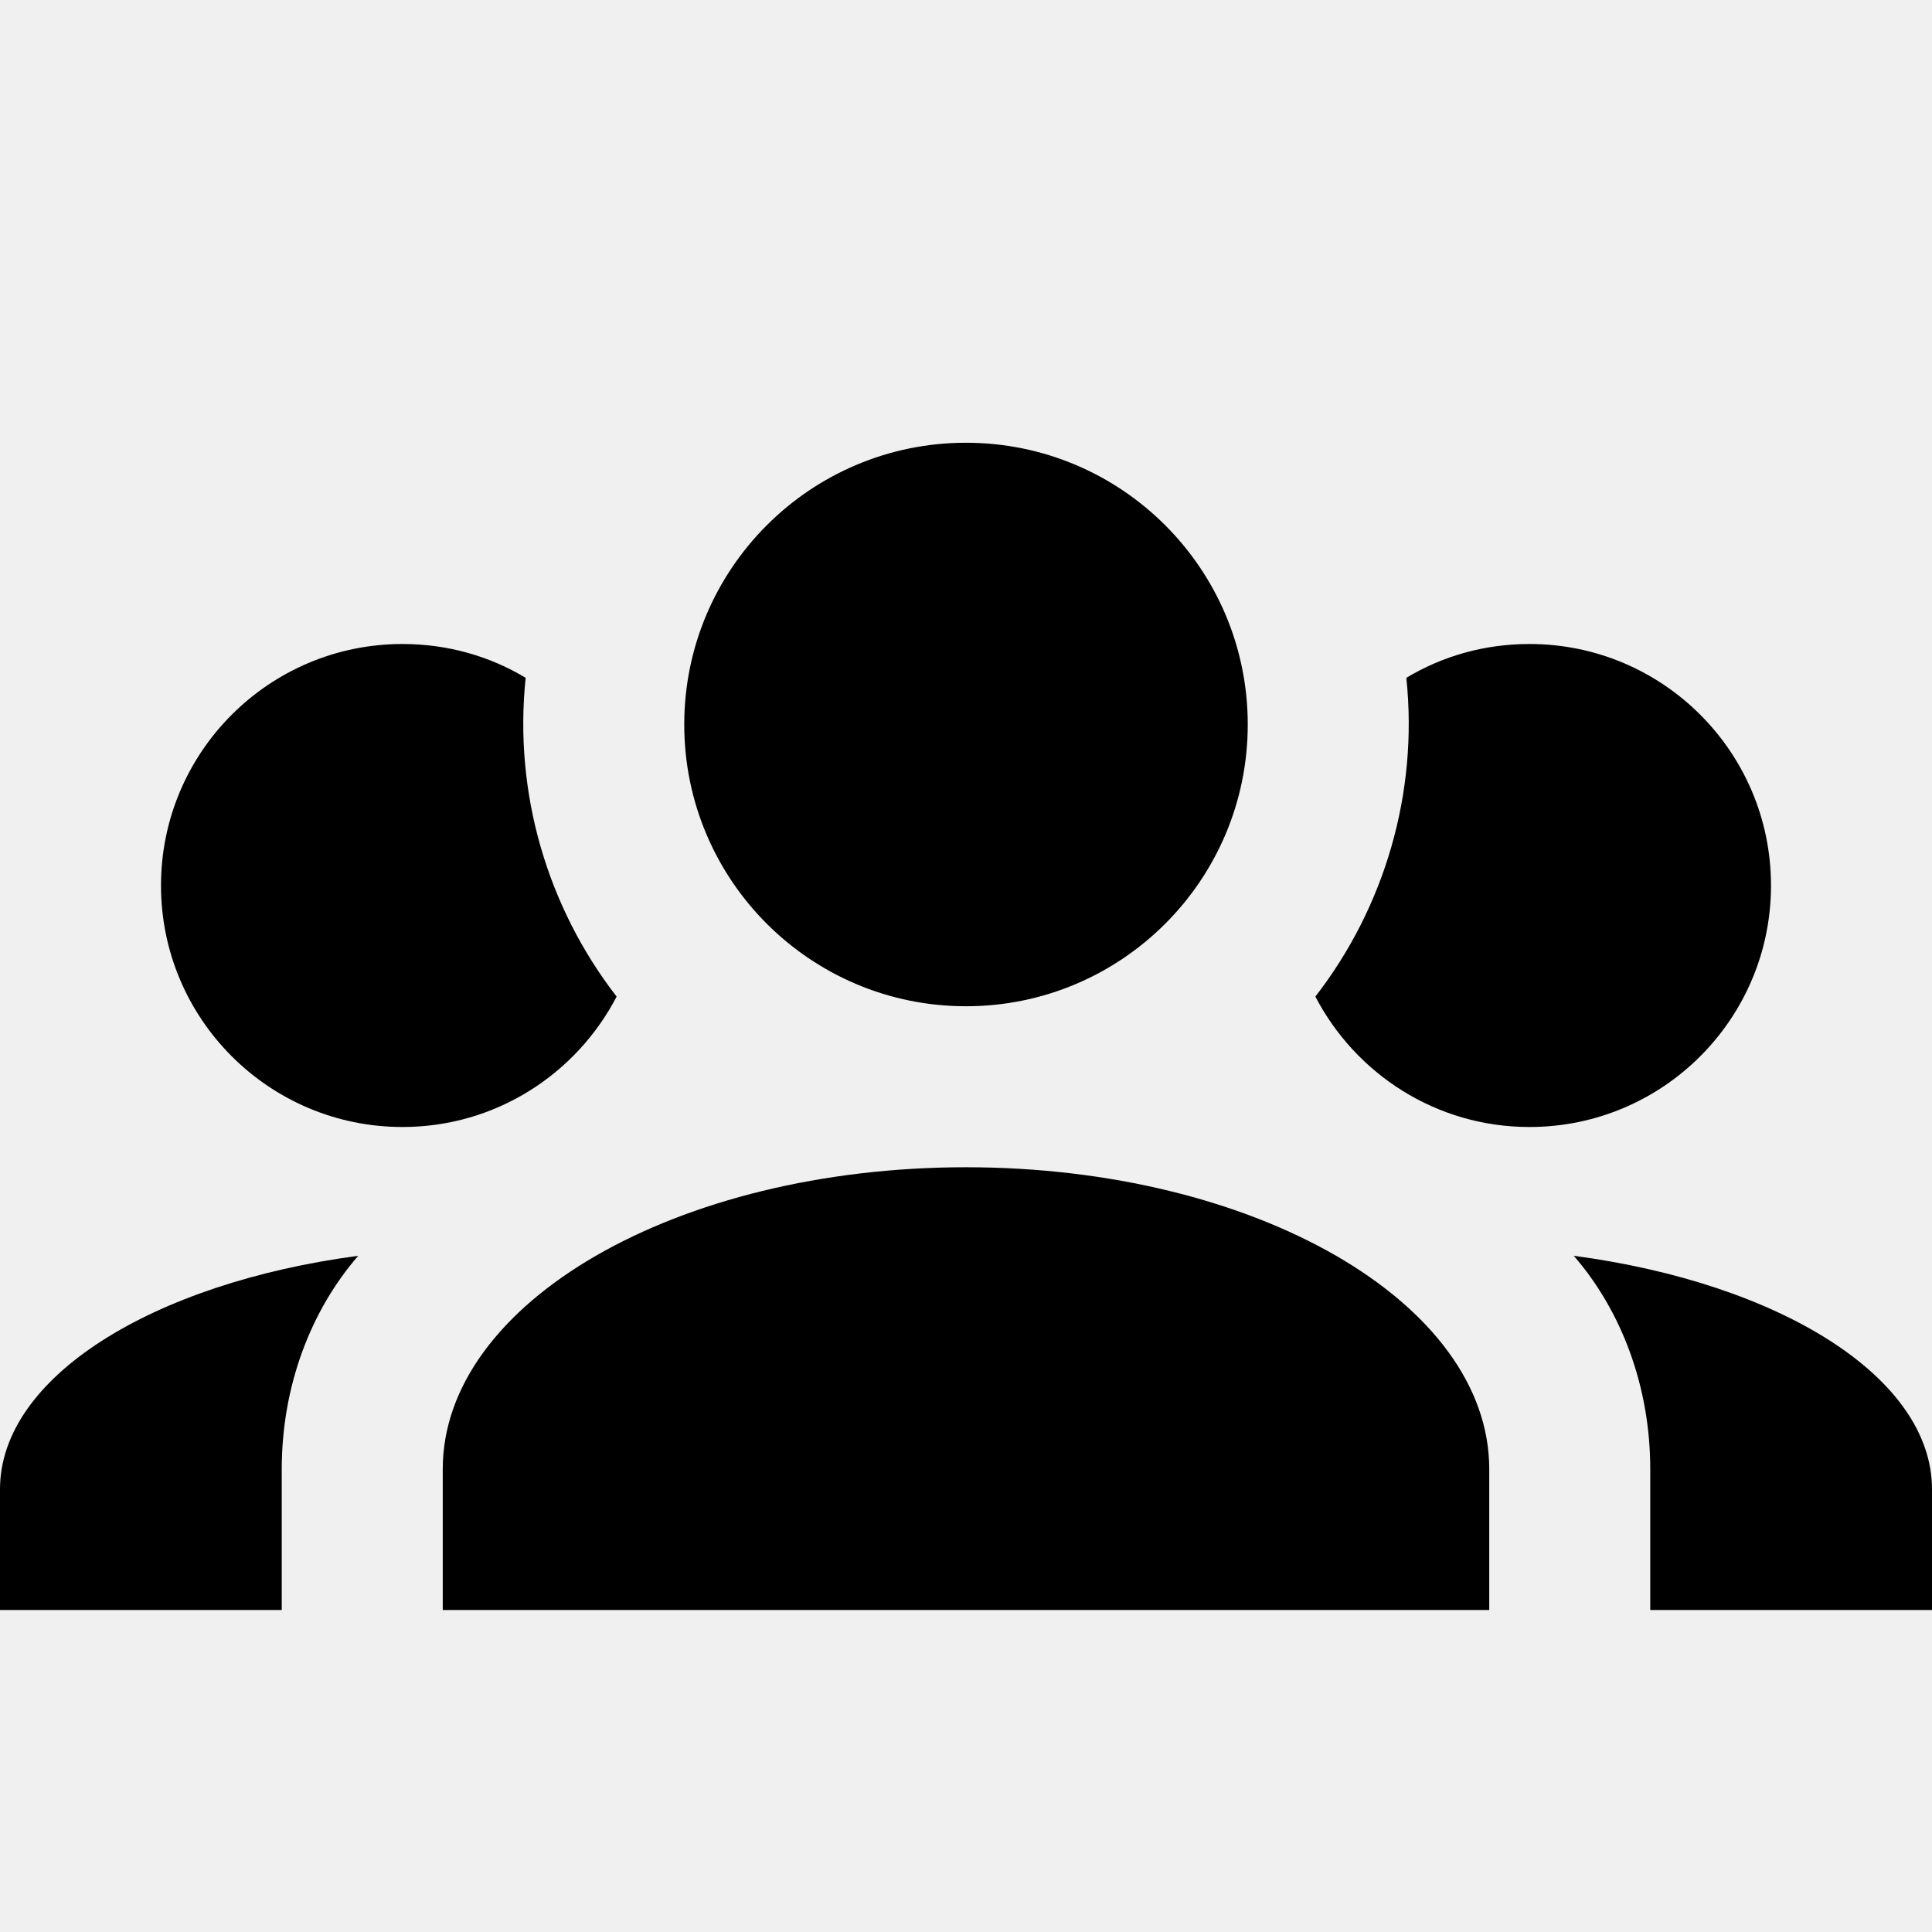
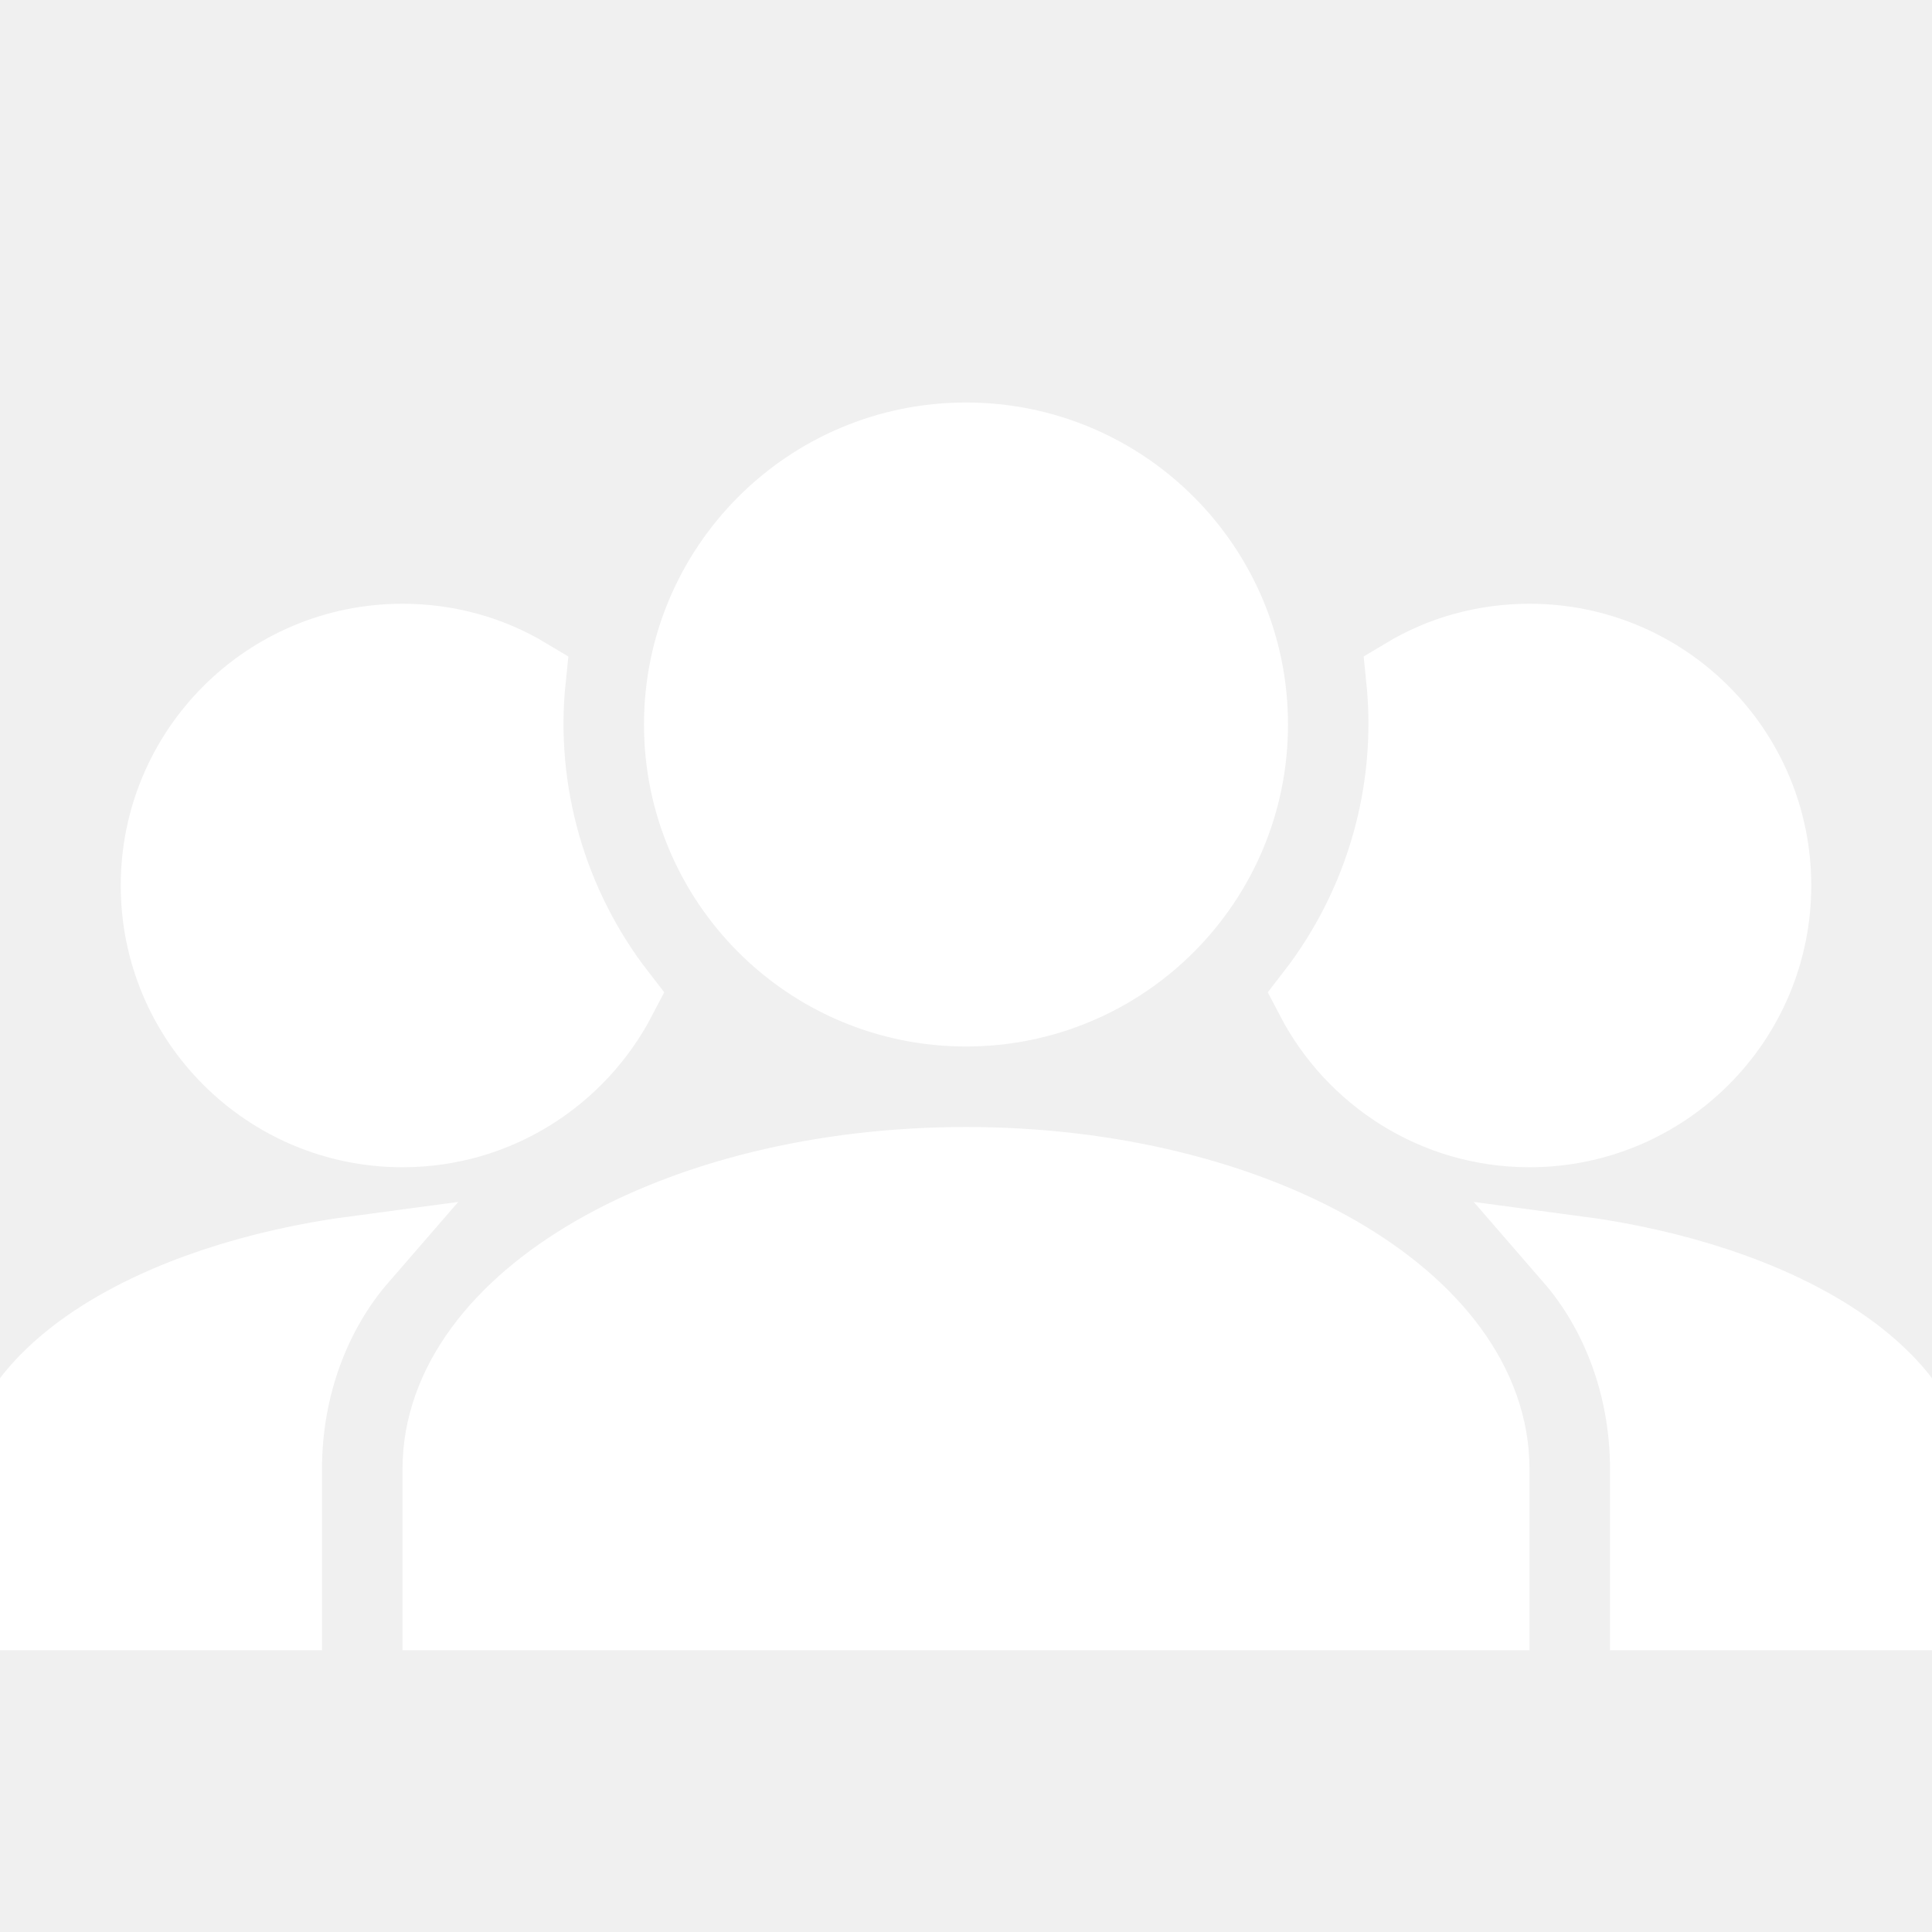
- <svg xmlns="http://www.w3.org/2000/svg" viewBox="0 0 24 24">
-   <path d="M12,5.5A3.5,3.5 0 0,1 15.5,9A3.5,3.5 0 0,1 12,12.5A3.5,3.5 0 0,1 8.5,9A3.5,3.5 0 0,1 12,5.5M5,8C5.56,8 6.08,8.15 6.53,8.42C6.38,9.85 6.8,11.27 7.66,12.38C7.16,13.34 6.16,14 5,14A3,3 0 0,1 2,11A3,3 0 0,1 5,8M19,8A3,3 0 0,1 22,11A3,3 0 0,1 19,14C17.84,14 16.84,13.34 16.34,12.38C17.2,11.27 17.62,9.85 17.47,8.42C17.92,8.15 18.44,8 19,8M5.5,18.25C5.5,16.18 8.41,14.5 12,14.5C15.59,14.5 18.5,16.18 18.5,18.25V20H5.5V18.25M0,20V18.5C0,17.11 1.89,15.94 4.45,15.6C3.86,16.28 3.5,17.22 3.5,18.25V20H0M24,20H20.5V18.25C20.5,17.22 20.14,16.28 19.55,15.6C22.11,15.94 24,17.11 24,18.5V20Z" />
+ <svg xmlns="http://www.w3.org/2000/svg" viewBox="0 0 24 24" fill="#ffffff" stroke="#ffffff">
+   <path d="M12 5.5A3.5 3.5 0 0 1 15.5 9a3.5 3.5 0 0 1-3.5 3.5A3.5 3.5 0 0 1 8.5 9 3.5 3.5 0 0 1 12 5.5M5 8c.56 0 1.08.15 1.53.42-.15 1.43.27 2.85 1.13 3.96C7.16 13.34 6.16 14 5 14a3 3 0 0 1-3-3 3 3 0 0 1 3-3m14 0a3 3 0 0 1 3 3 3 3 0 0 1-3 3c-1.16 0-2.16-.66-2.66-1.62a5.54 5.54 0 0 0 1.13-3.96c.45-.27.97-.42 1.53-.42M5.5 18.25c0-2.07 2.91-3.75 6.5-3.75s6.5 1.68 6.5 3.75V20h-13zM0 20v-1.5c0-1.39 1.89-2.56 4.45-2.9-.59.68-.95 1.62-.95 2.65V20zm24 0h-3.5v-1.75c0-1.03-.36-1.97-.95-2.65 2.56.34 4.45 1.51 4.45 2.9z" />
</svg>
